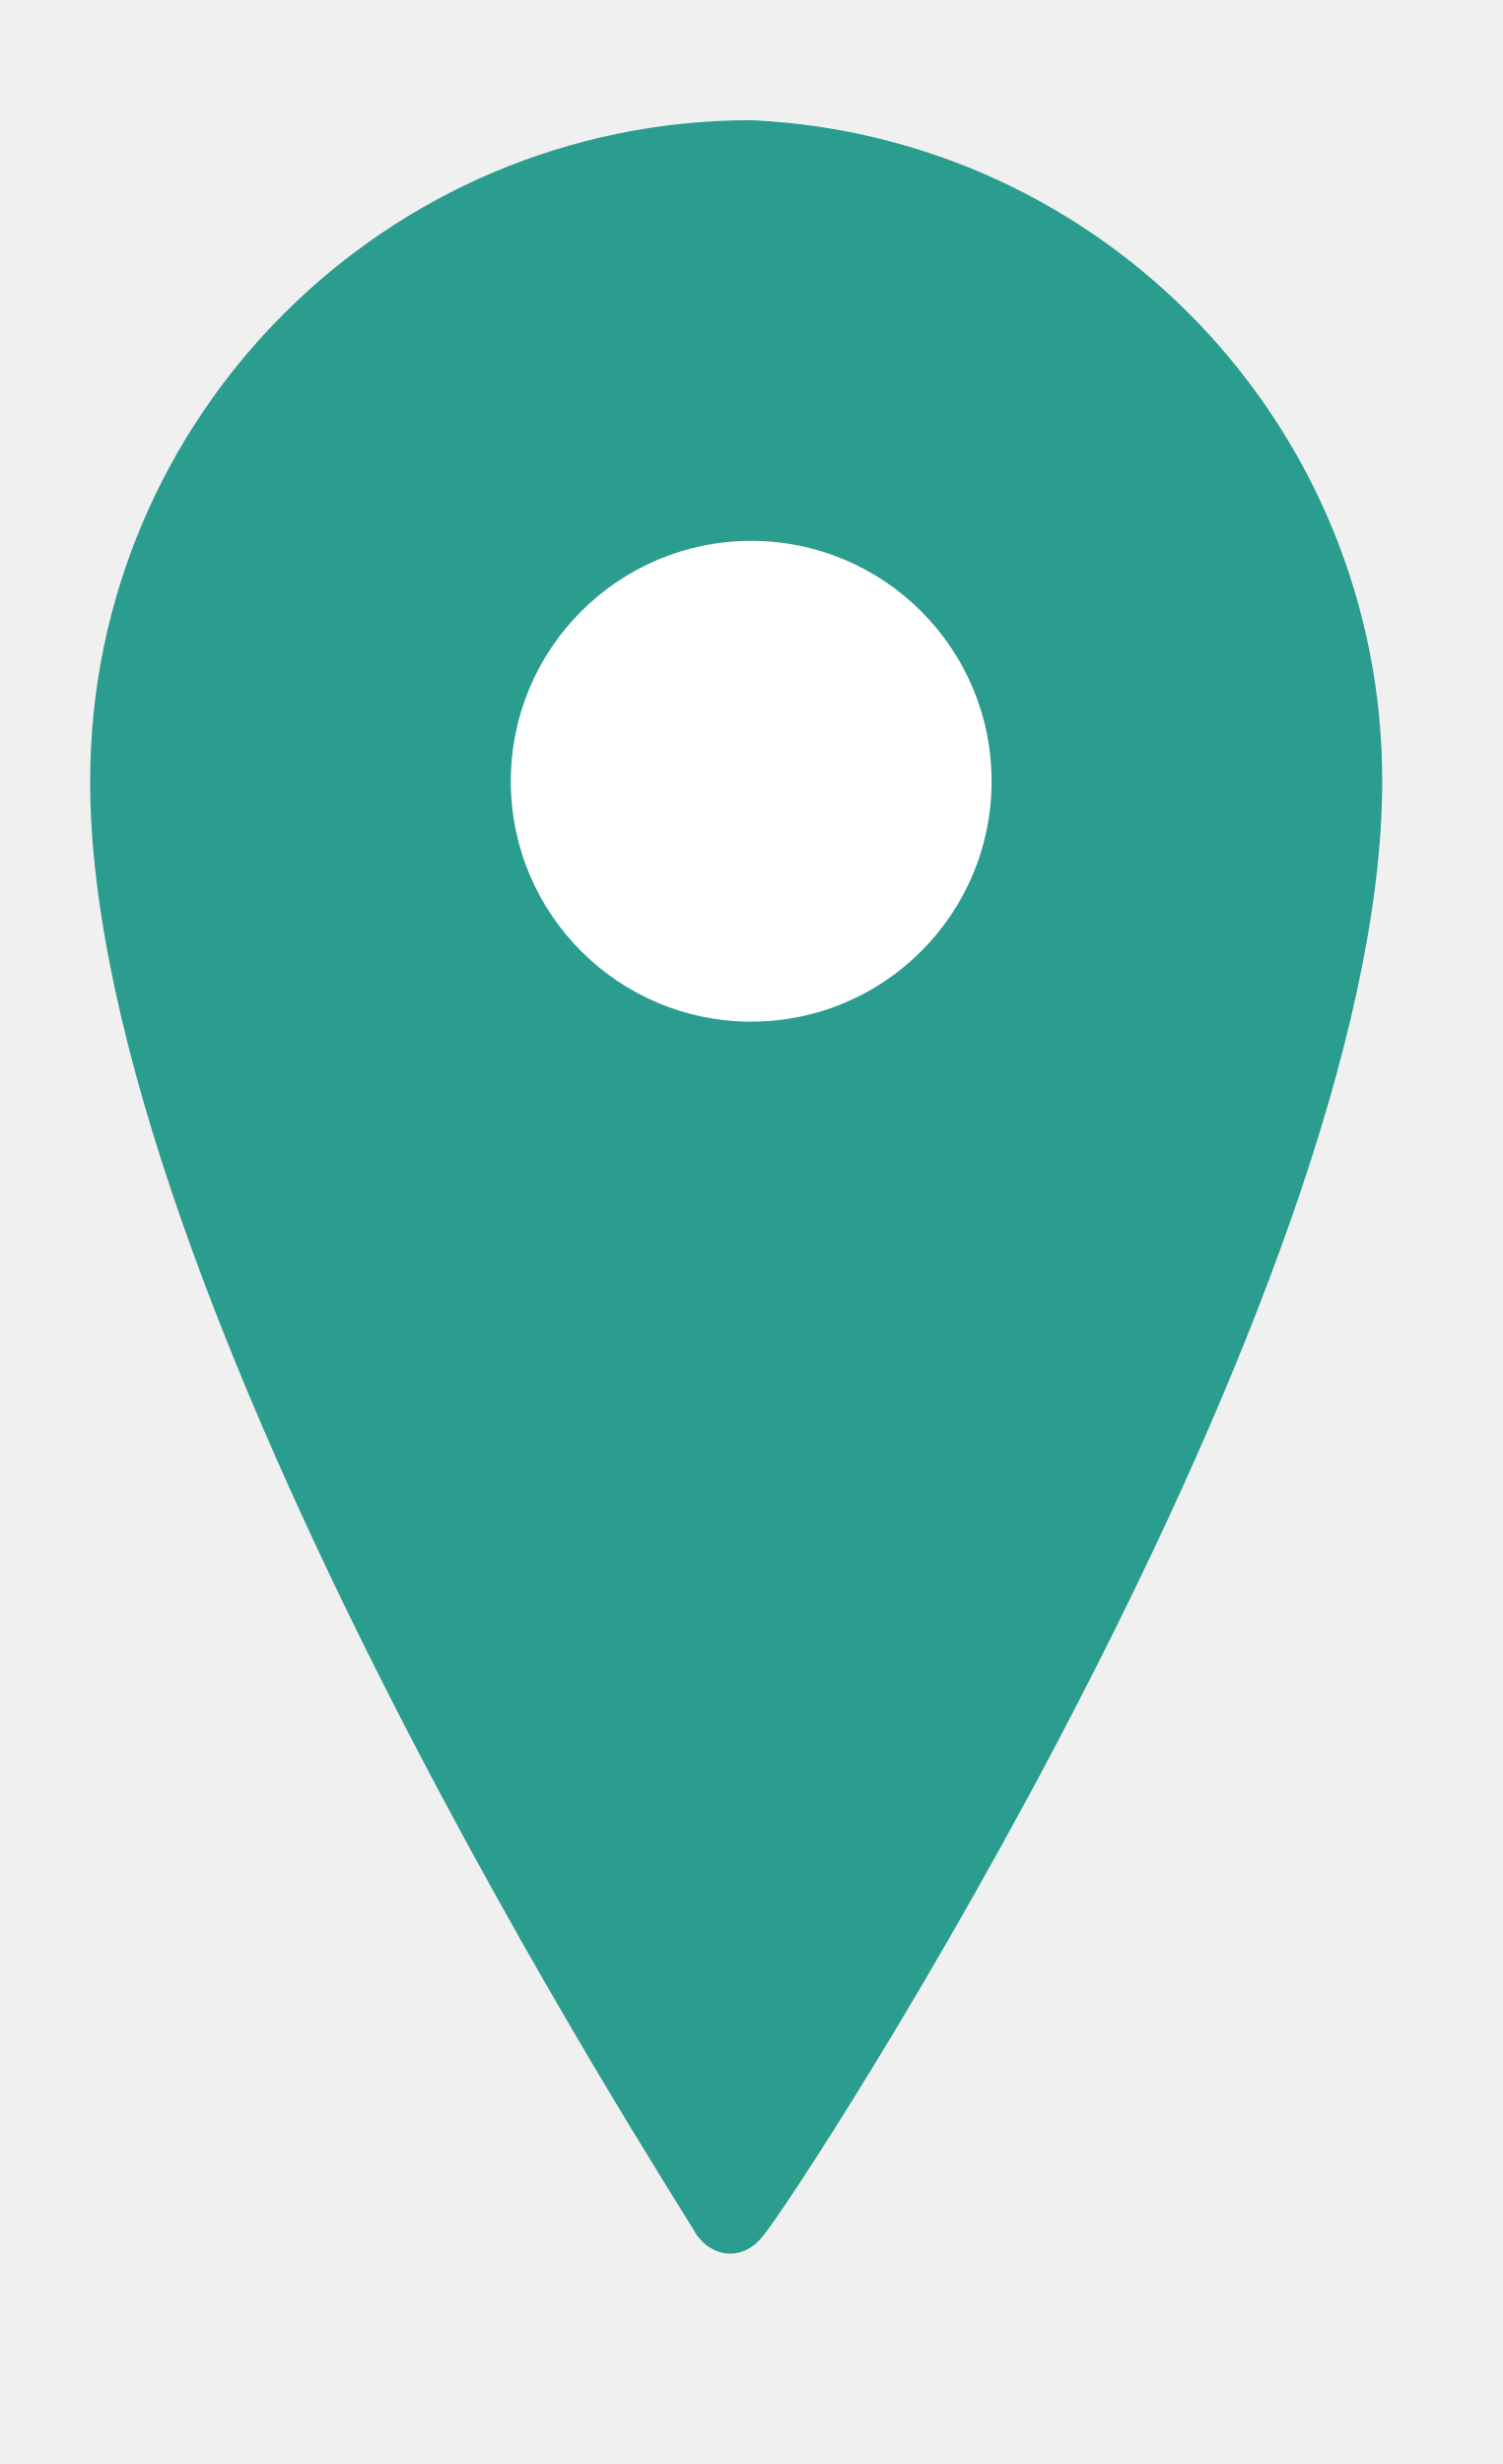
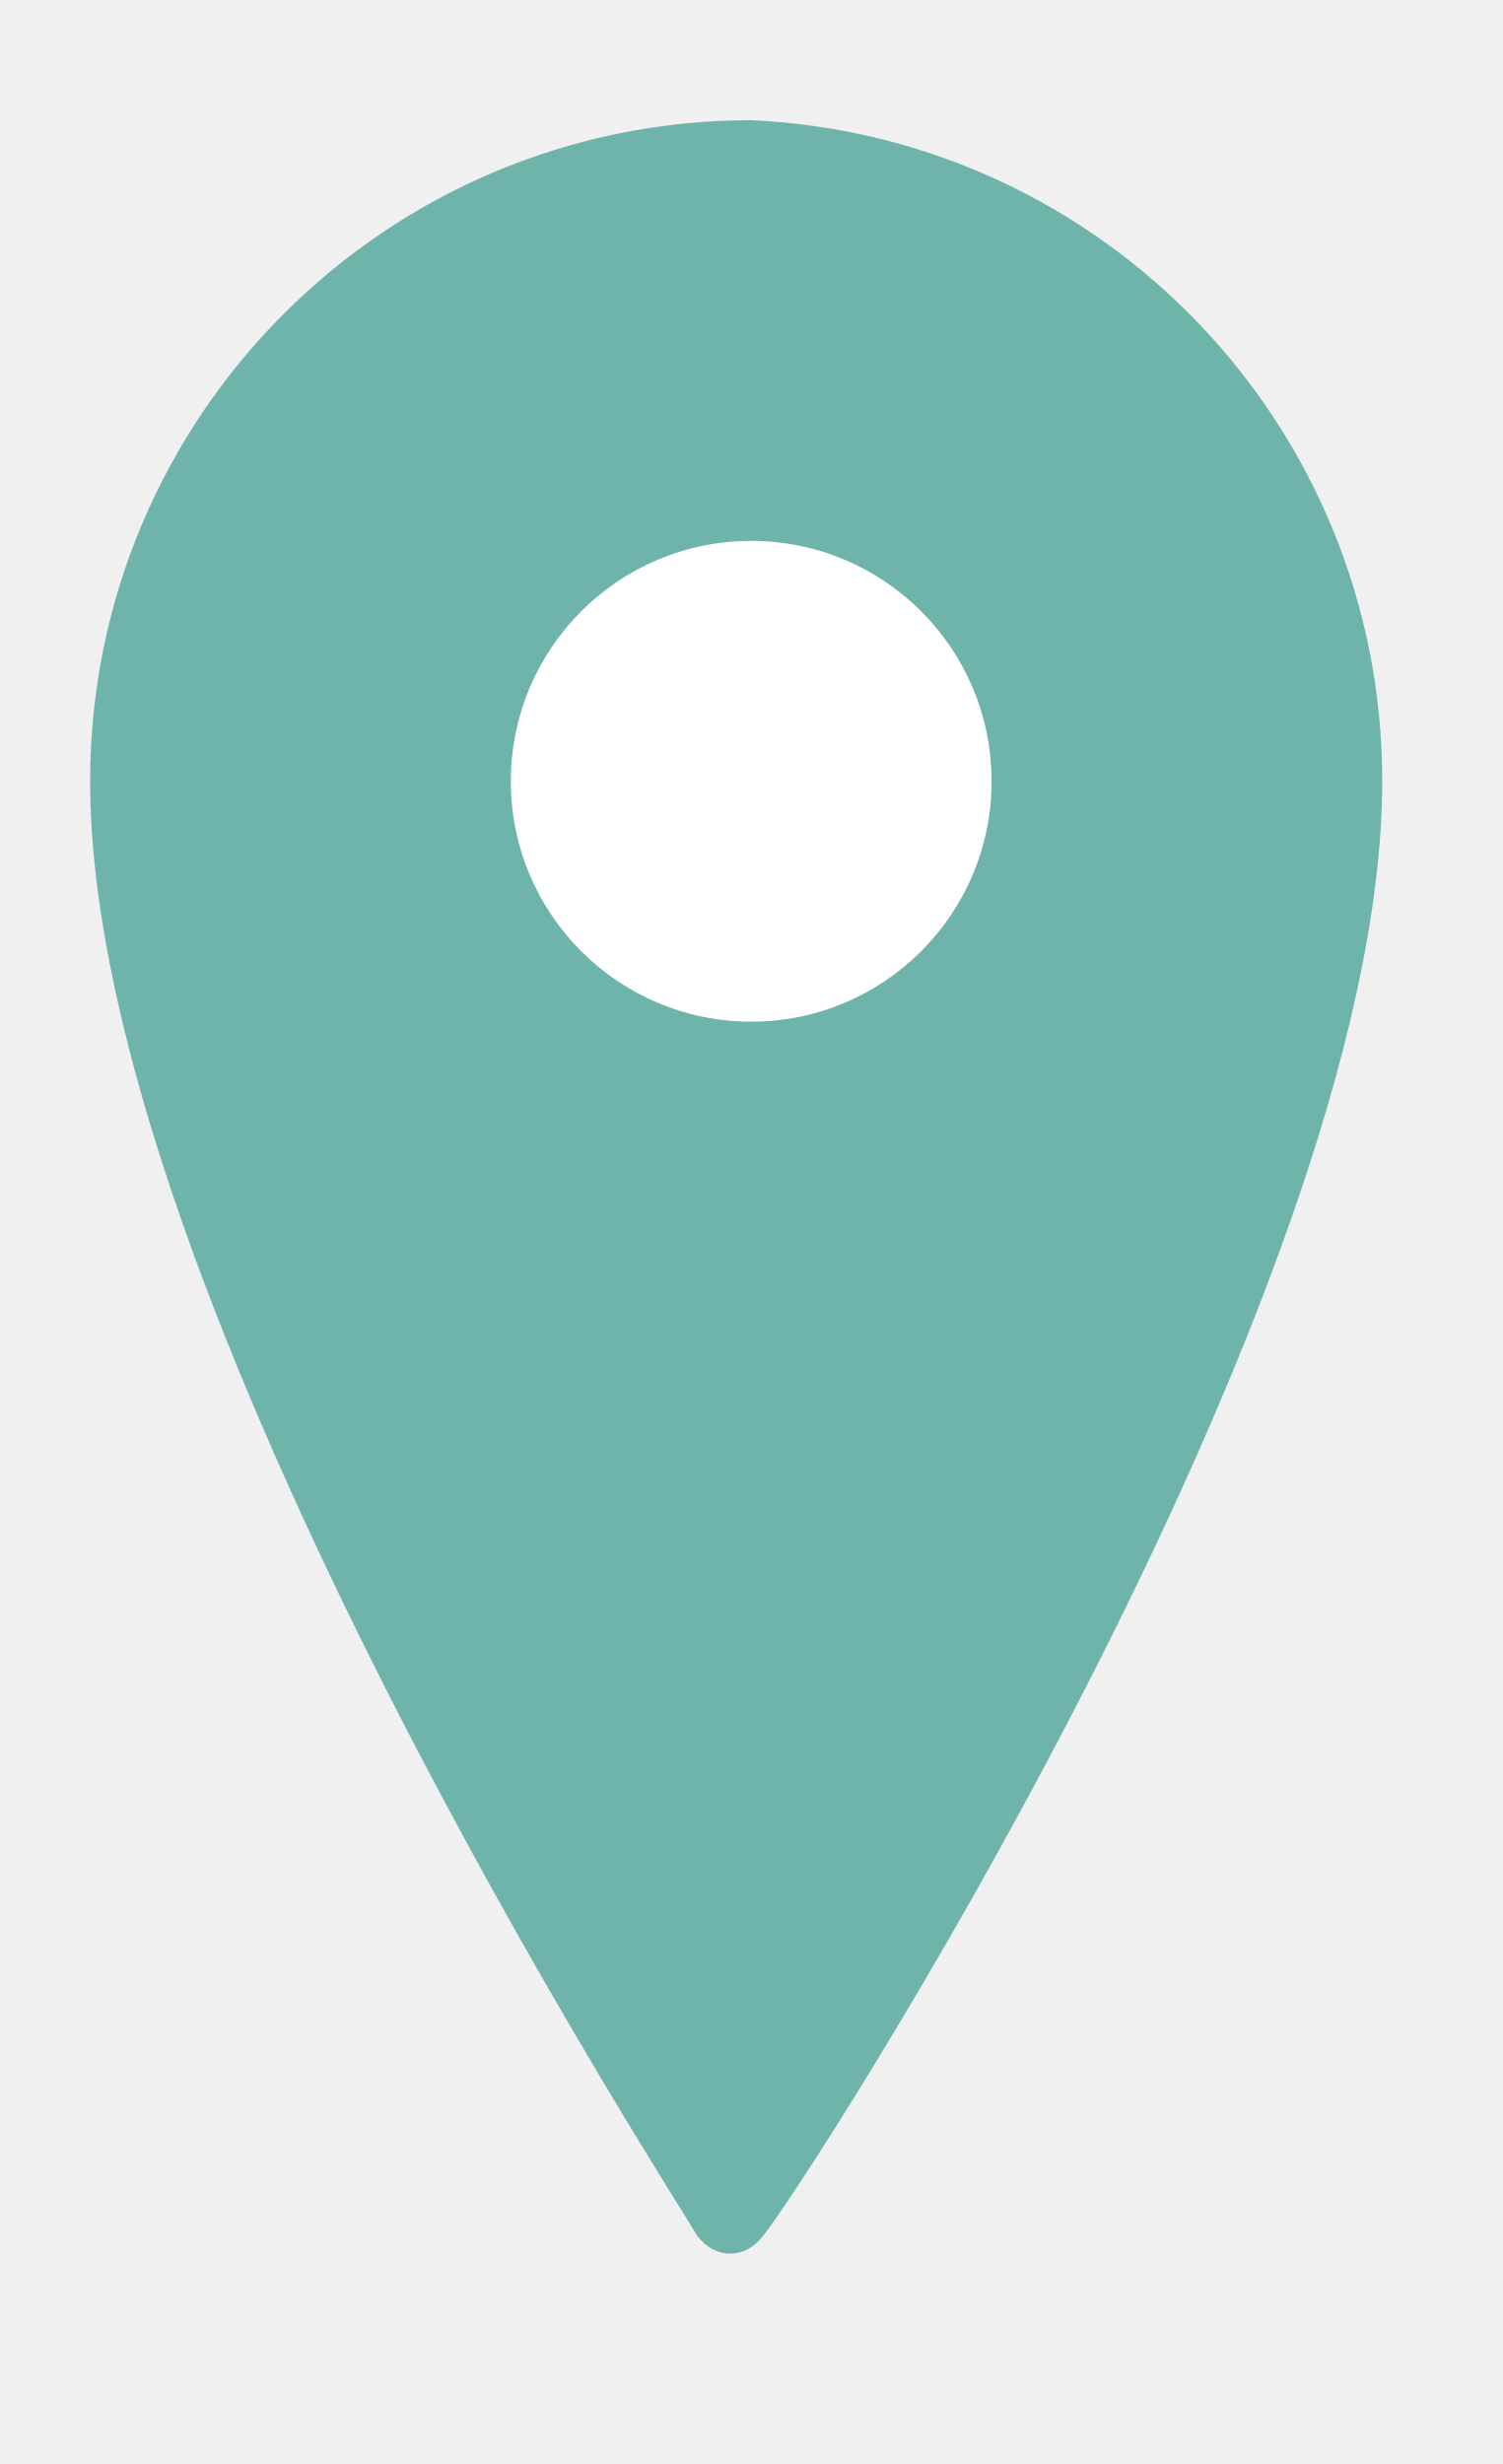
<svg xmlns="http://www.w3.org/2000/svg" width="25" height="41" viewBox="0 0 25 41">
-   <path fill="#2a9d8f" d="M12.5 2a11 11 0 0 0-11 11c0 8.6 9.7 23.5 10.1 24.2.3.4.8.4 1.1 0C13.3 36.5 23 21.6 23 13A11 11 0 0 0 12.5 2z" />
+   <path fill="#6eb4abff" d="M12.5 2a11 11 0 0 0-11 11c0 8.6 9.7 23.5 10.1 24.2.3.4.8.4 1.1 0C13.3 36.5 23 21.6 23 13A11 11 0 0 0 12.5 2z" />
  <circle fill="#fff" cx="12.5" cy="13" r="4" />
</svg>
